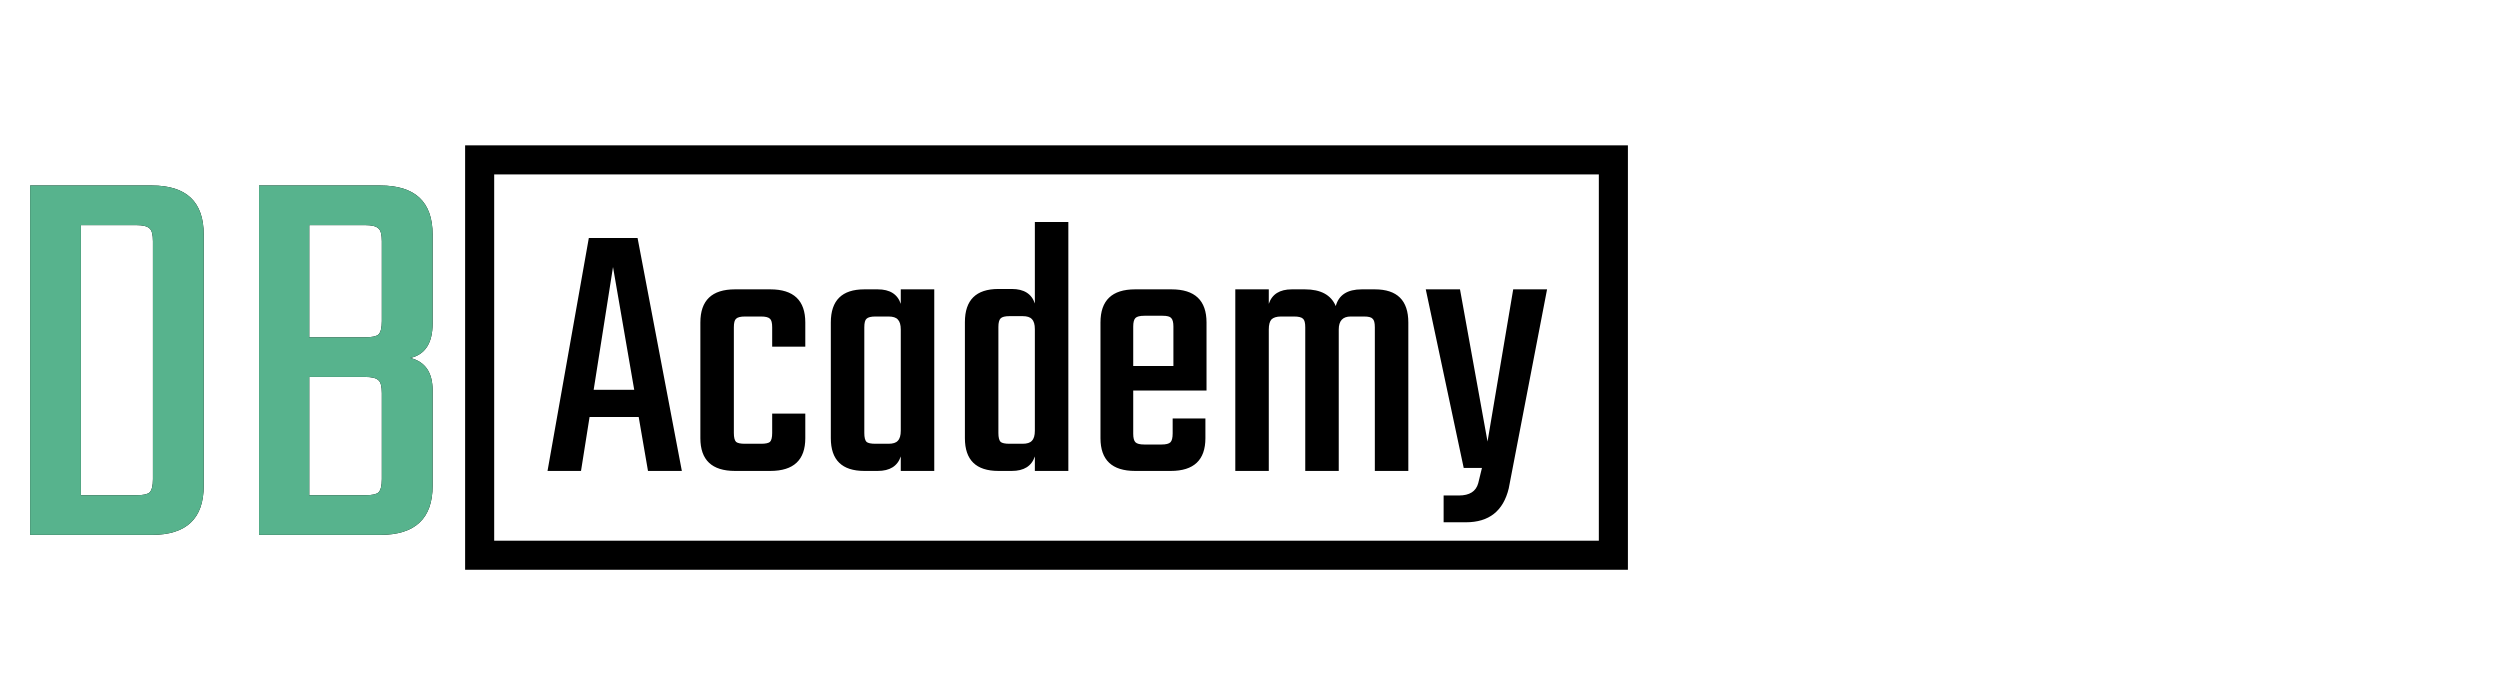
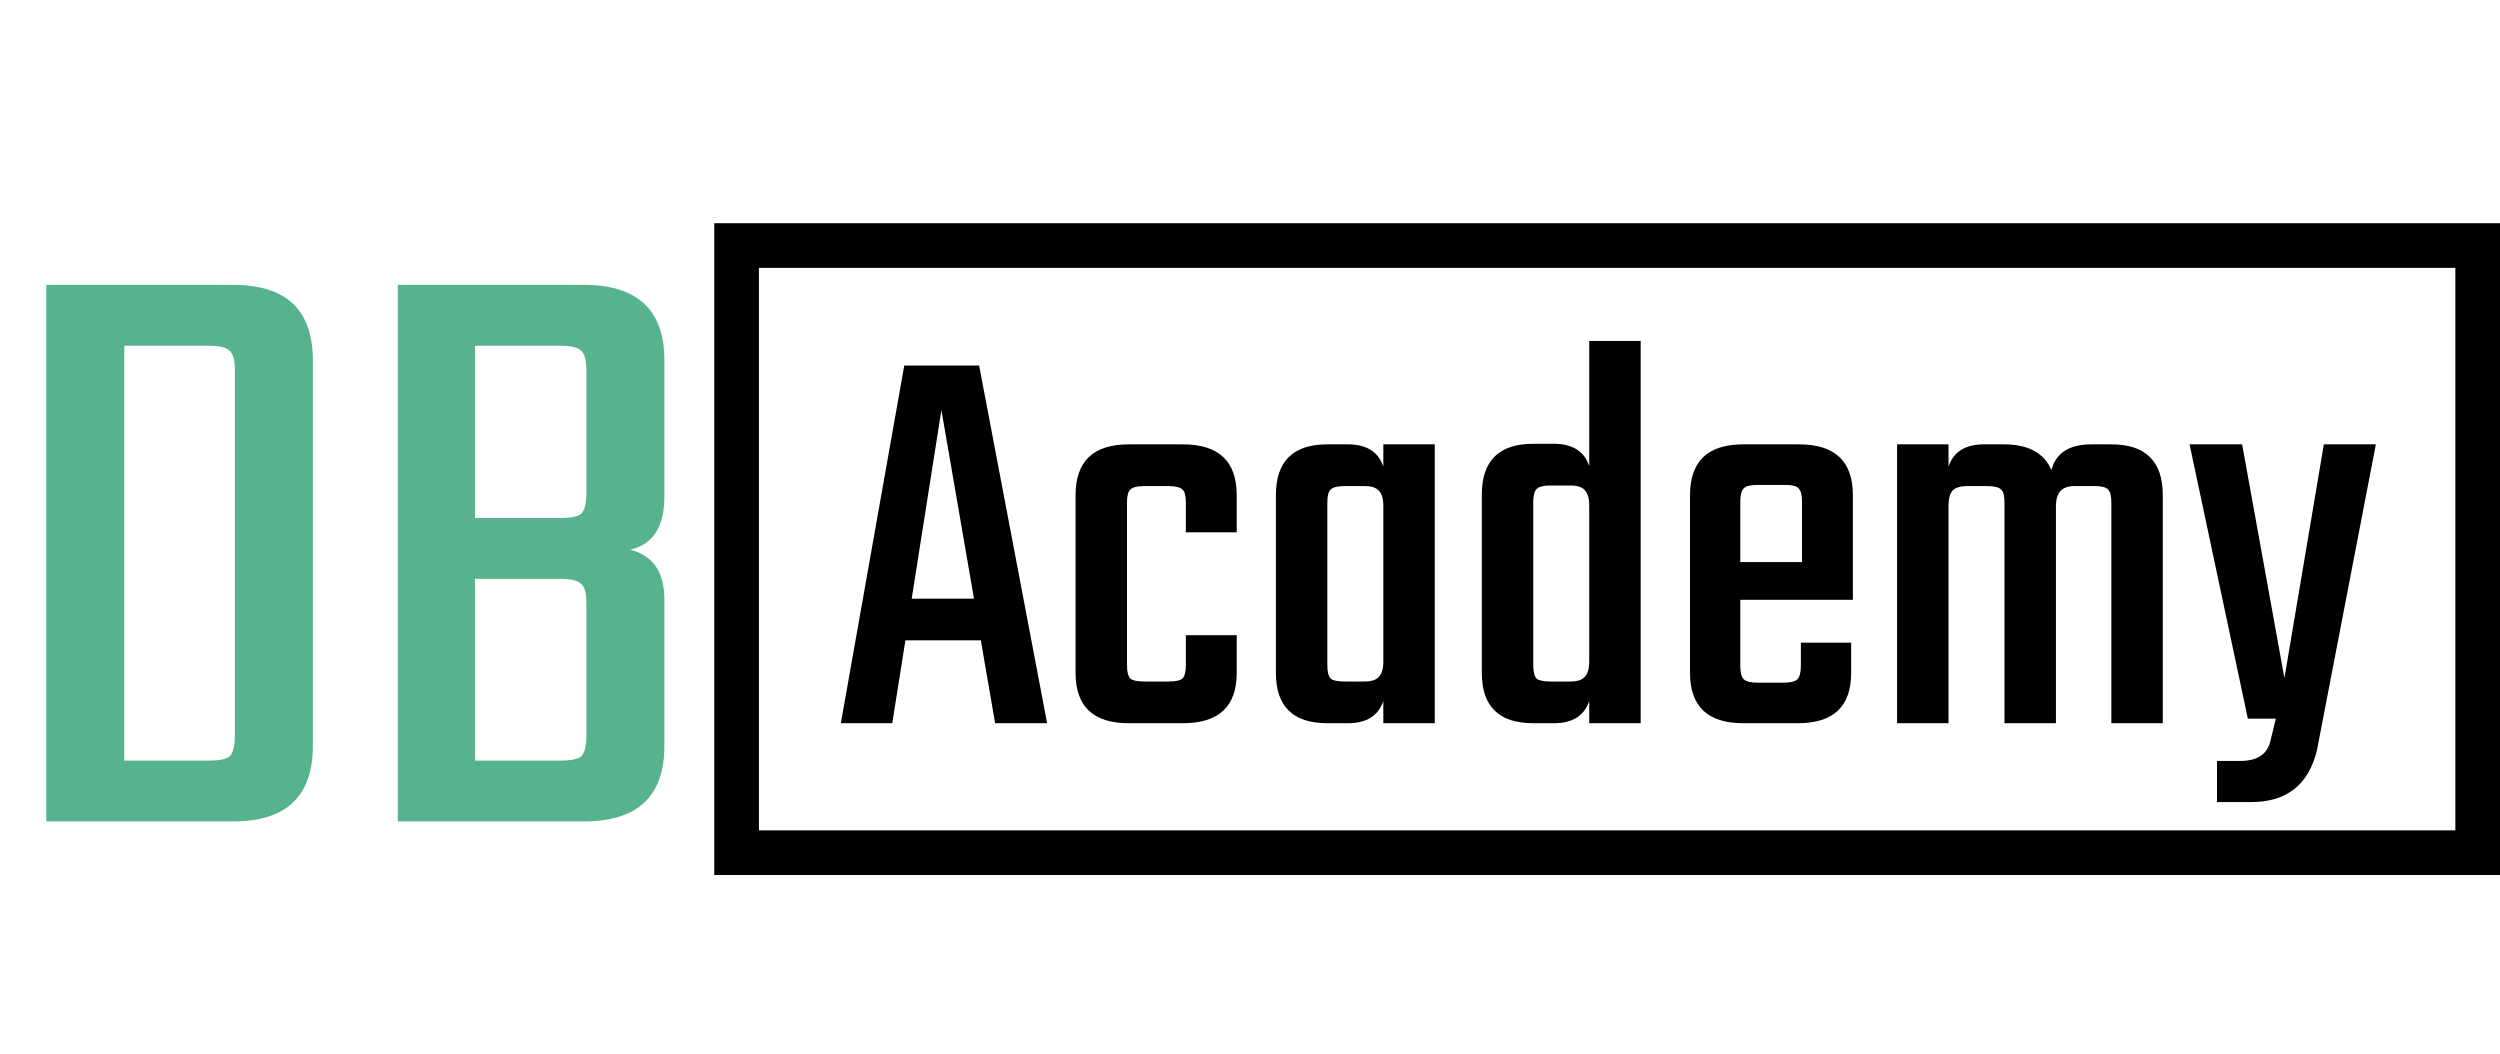
- <svg xmlns="http://www.w3.org/2000/svg" width="430" height="118" viewBox="0 0 430 118" fill="none">
+ <svg xmlns="http://www.w3.org/2000/svg" width="280" height="118" viewBox="0 0 280 118" fill="none">
  <rect x="82.5" y="27.5" width="195" height="68" stroke="black" stroke-width="5" />
  <path d="M111.454 81L109.854 71.72H101.406L99.934 81H94.174L101.278 40.936H109.662L117.278 81H111.454ZM102.11 67.048H109.086L105.438 45.928L102.11 67.048ZM138.511 59.624H132.815V56.296C132.815 55.528 132.687 55.037 132.431 54.824C132.175 54.568 131.663 54.44 130.895 54.44H128.143C127.375 54.44 126.863 54.568 126.607 54.824C126.351 55.037 126.223 55.528 126.223 56.296V74.472C126.223 75.24 126.351 75.752 126.607 76.008C126.863 76.221 127.375 76.328 128.143 76.328H130.895C131.663 76.328 132.175 76.221 132.431 76.008C132.687 75.752 132.815 75.24 132.815 74.472V71.144H138.511V75.368C138.511 79.123 136.506 81 132.495 81H126.415C122.447 81 120.463 79.123 120.463 75.368V55.464C120.463 51.667 122.447 49.768 126.415 49.768H132.495C136.506 49.768 138.511 51.667 138.511 55.464V59.624ZM154.933 49.768H160.693V81H154.933V78.504C154.378 80.168 153.055 81 150.965 81H148.661C144.821 81 142.901 79.123 142.901 75.368V55.464C142.901 51.667 144.821 49.768 148.661 49.768H150.965C153.055 49.768 154.378 50.6 154.933 52.264V49.768ZM150.581 76.328H152.821C153.589 76.328 154.122 76.157 154.421 75.816C154.762 75.475 154.933 74.899 154.933 74.088V56.68C154.933 55.869 154.762 55.293 154.421 54.952C154.122 54.611 153.589 54.44 152.821 54.44H150.581C149.813 54.44 149.301 54.568 149.045 54.824C148.789 55.037 148.661 55.528 148.661 56.296V74.472C148.661 75.24 148.789 75.752 149.045 76.008C149.301 76.221 149.813 76.328 150.581 76.328ZM177.995 38.184H183.755V81H177.995V78.504C177.441 80.168 176.118 81 174.027 81H171.723C167.883 81 165.963 79.123 165.963 75.368V55.4C165.963 51.603 167.883 49.704 171.723 49.704H174.027C176.118 49.704 177.441 50.536 177.995 52.2V38.184ZM173.643 76.328H175.883C176.651 76.328 177.185 76.157 177.483 75.816C177.825 75.475 177.995 74.899 177.995 74.088V56.616C177.995 55.805 177.825 55.229 177.483 54.888C177.185 54.547 176.651 54.376 175.883 54.376H173.643C172.875 54.376 172.363 54.504 172.107 54.76C171.851 55.016 171.723 55.507 171.723 56.232V74.472C171.723 75.24 171.851 75.752 172.107 76.008C172.363 76.221 172.875 76.328 173.643 76.328ZM195.234 49.768H201.506C205.516 49.768 207.522 51.667 207.522 55.464V67.176H194.914V74.6C194.914 75.325 195.042 75.816 195.298 76.072C195.554 76.328 196.066 76.456 196.834 76.456H199.778C200.546 76.456 201.058 76.328 201.314 76.072C201.57 75.816 201.698 75.304 201.698 74.536V71.976H207.33V75.368C207.33 79.123 205.346 81 201.378 81H195.234C191.266 81 189.282 79.123 189.282 75.368V55.464C189.282 51.667 191.266 49.768 195.234 49.768ZM194.914 62.952H201.826V56.168C201.826 55.443 201.698 54.952 201.442 54.696C201.228 54.44 200.738 54.312 199.97 54.312H196.834C196.066 54.312 195.554 54.44 195.298 54.696C195.042 54.952 194.914 55.443 194.914 56.168V62.952ZM234.232 49.768H236.472C240.312 49.768 242.232 51.667 242.232 55.464V81H236.472V56.296C236.472 55.528 236.344 55.037 236.088 54.824C235.875 54.568 235.384 54.44 234.616 54.44H232.312C230.947 54.44 230.264 55.187 230.264 56.68V81H224.504V56.296C224.504 55.528 224.376 55.037 224.12 54.824C223.864 54.568 223.352 54.44 222.584 54.44H220.344C219.576 54.44 219.022 54.611 218.68 54.952C218.382 55.293 218.232 55.869 218.232 56.68V81H212.472V49.768H218.232V52.264C218.787 50.6 220.11 49.768 222.2 49.768H224.44C227.171 49.768 228.942 50.728 229.752 52.648C230.264 50.728 231.758 49.768 234.232 49.768ZM252.143 89.832H248.303V85.224H250.927C252.761 85.224 253.871 84.52 254.255 83.112L254.895 80.488H251.759L245.231 49.768H251.119L255.855 75.944L260.271 49.768H266.095L259.503 84.008C258.564 87.891 256.111 89.832 252.143 89.832Z" fill="black" />
-   <path d="M5.184 31.904H26.112C32.064 31.904 35.04 34.72 35.04 40.352V83.552C35.04 89.184 32.064 92 26.112 92H5.184V31.904ZM26.304 82.4V41.504C26.304 40.352 26.112 39.616 25.728 39.296C25.344 38.912 24.576 38.72 23.424 38.72H13.92V85.184H23.424C24.576 85.184 25.344 85.024 25.728 84.704C26.112 84.32 26.304 83.552 26.304 82.4ZM65.674 55.232V41.504C65.674 40.352 65.483 39.616 65.099 39.296C64.715 38.912 63.947 38.72 62.794 38.72H53.194V58.016H62.794C63.947 58.016 64.715 57.856 65.099 57.536C65.483 57.152 65.674 56.384 65.674 55.232ZM65.674 82.4V67.616C65.674 66.464 65.483 65.728 65.099 65.408C64.715 65.024 63.947 64.832 62.794 64.832H53.194V85.184H62.794C63.947 85.184 64.715 85.024 65.099 84.704C65.483 84.32 65.674 83.552 65.674 82.4ZM44.554 31.904H65.386C71.403 31.904 74.41 34.72 74.41 40.352V55.616C74.41 59.008 73.13 60.992 70.57 61.568C73.13 62.208 74.41 64.064 74.41 67.136V83.552C74.41 89.184 71.403 92 65.386 92H44.554V31.904Z" fill="black" />
  <path d="M5.184 31.904H26.112C32.064 31.904 35.04 34.72 35.04 40.352V83.552C35.04 89.184 32.064 92 26.112 92H5.184V31.904ZM26.304 82.4V41.504C26.304 40.352 26.112 39.616 25.728 39.296C25.344 38.912 24.576 38.72 23.424 38.72H13.92V85.184H23.424C24.576 85.184 25.344 85.024 25.728 84.704C26.112 84.32 26.304 83.552 26.304 82.4ZM65.674 55.232V41.504C65.674 40.352 65.483 39.616 65.099 39.296C64.715 38.912 63.947 38.72 62.794 38.72H53.194V58.016H62.794C63.947 58.016 64.715 57.856 65.099 57.536C65.483 57.152 65.674 56.384 65.674 55.232ZM65.674 82.4V67.616C65.674 66.464 65.483 65.728 65.099 65.408C64.715 65.024 63.947 64.832 62.794 64.832H53.194V85.184H62.794C63.947 85.184 64.715 85.024 65.099 84.704C65.483 84.32 65.674 83.552 65.674 82.4ZM44.554 31.904H65.386C71.403 31.904 74.41 34.72 74.41 40.352V55.616C74.41 59.008 73.13 60.992 70.57 61.568C73.13 62.208 74.41 64.064 74.41 67.136V83.552C74.41 89.184 71.403 92 65.386 92H44.554V31.904Z" fill="#57B38D" />
</svg>
